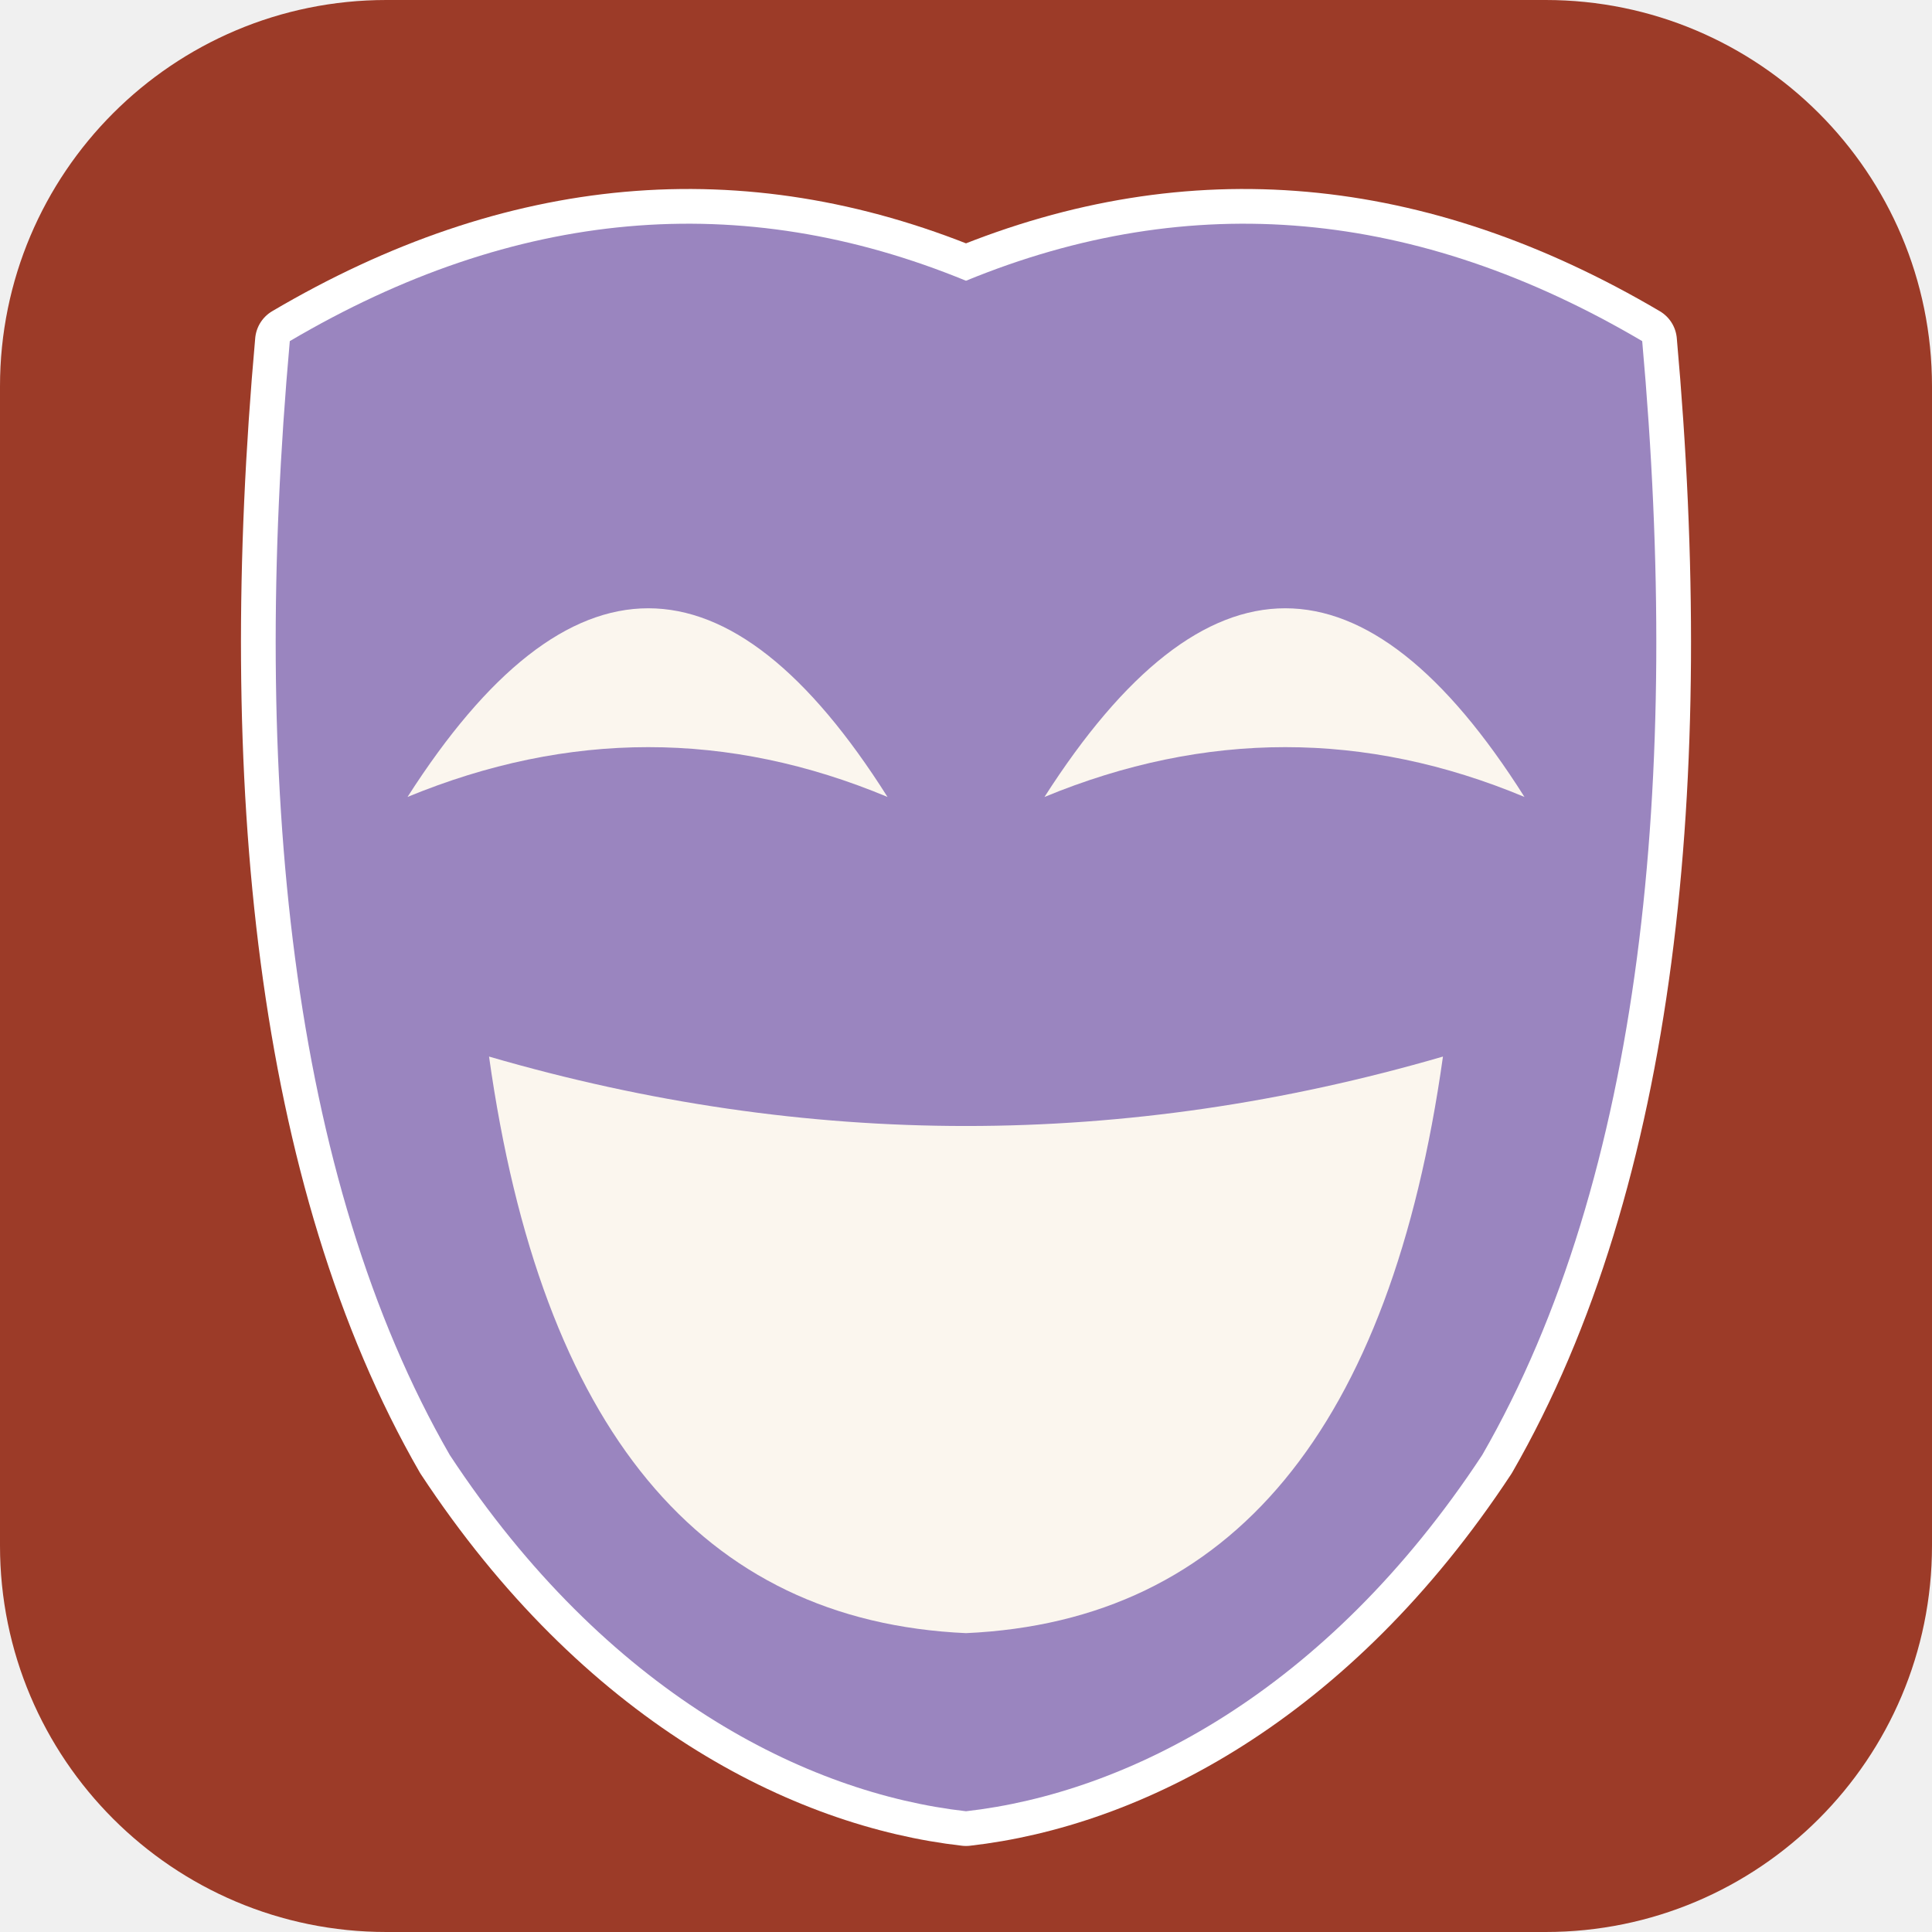
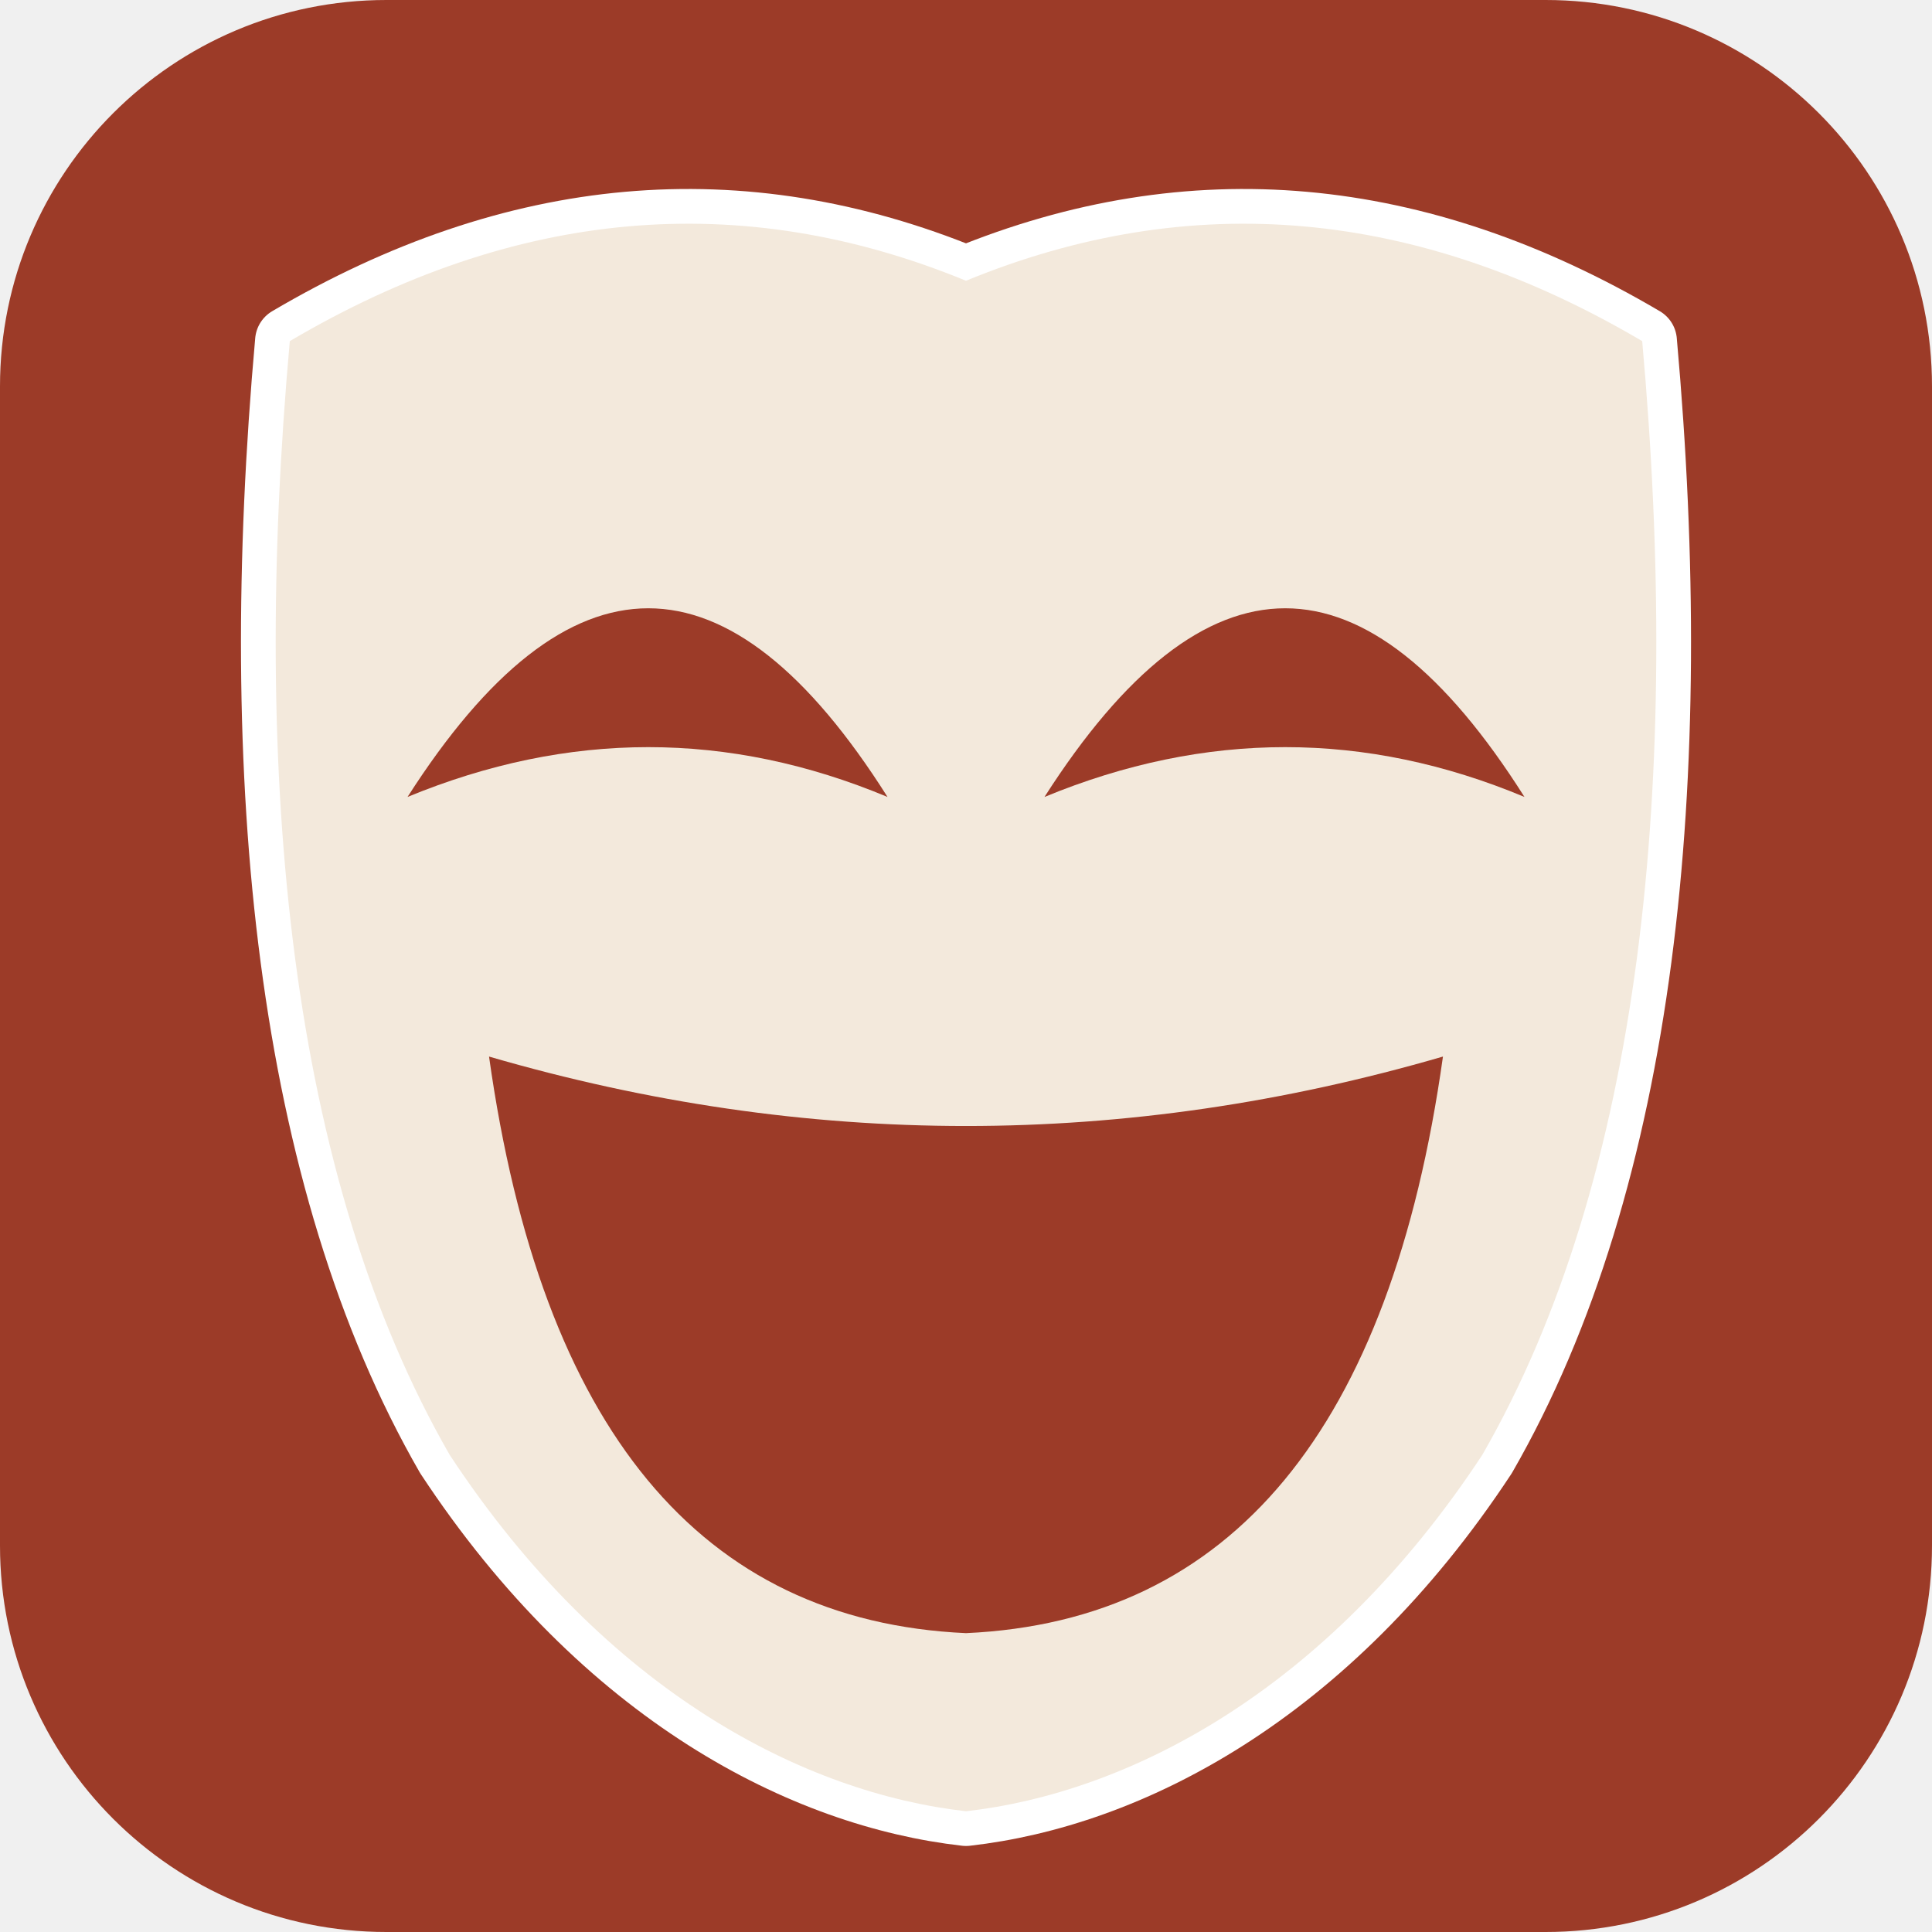
<svg xmlns="http://www.w3.org/2000/svg" viewBox="0 0 64 64" width="64" height="64" role="img" aria-label="Sanguine">
  <rect width="64" height="64" rx="12.8" fill="#9c3b28" />
  <path d="M9.6 11.3Q20.8 4.7 32 9.3Q43.2 4.7 54.4 11.3C55.7 25.8 54.4 39 49.1 48.2C43.9 56.1 37.3 59.4 32 60C26.7 59.4 20.1 56.1 14.9 48.2C9.6 39 8.3 25.8 9.6 11.3Z" fill="#ffffff" stroke="#ffffff" stroke-width="2.3" stroke-linejoin="round" />
-   <path d="M9.6 11.3Q20.8 4.7 32 9.3Q43.2 4.7 54.4 11.3C55.7 25.8 54.4 39 49.1 48.2C43.9 56.1 37.3 59.4 32 60C26.7 59.4 20.1 56.1 14.9 48.2C9.6 39 8.3 25.8 9.6 11.3Z" fill="#9a85bf" />
-   <path d="M13.5 26.4Q21.5 13.9 29.4 26.4Q21.5 23.1 13.5 26.4ZM34.6 26.4Q42.6 13.9 50.5 26.4Q42.6 23.1 34.6 26.4ZM16.2 35Q32 39.6 47.8 35Q45.2 53.5 32 54.1Q18.8 53.5 16.2 35Z" fill="#fbf6ee" />
+   <path d="M9.6 11.3Q20.8 4.7 32 9.3Q43.2 4.7 54.4 11.3C55.7 25.8 54.4 39 49.1 48.2C43.9 56.1 37.3 59.4 32 60C26.7 59.4 20.1 56.1 14.9 48.2C9.6 39 8.3 25.8 9.6 11.3Z" fill="#f3e9dc" />
+   <path d="M13.5 26.4Q21.5 13.9 29.4 26.4Q21.5 23.1 13.5 26.4ZM34.6 26.4Q42.6 13.9 50.5 26.4Q42.6 23.1 34.6 26.4ZM16.2 35Q32 39.6 47.8 35Q45.2 53.5 32 54.1Q18.8 53.5 16.2 35Z" fill="#9c3b28" />
</svg>
